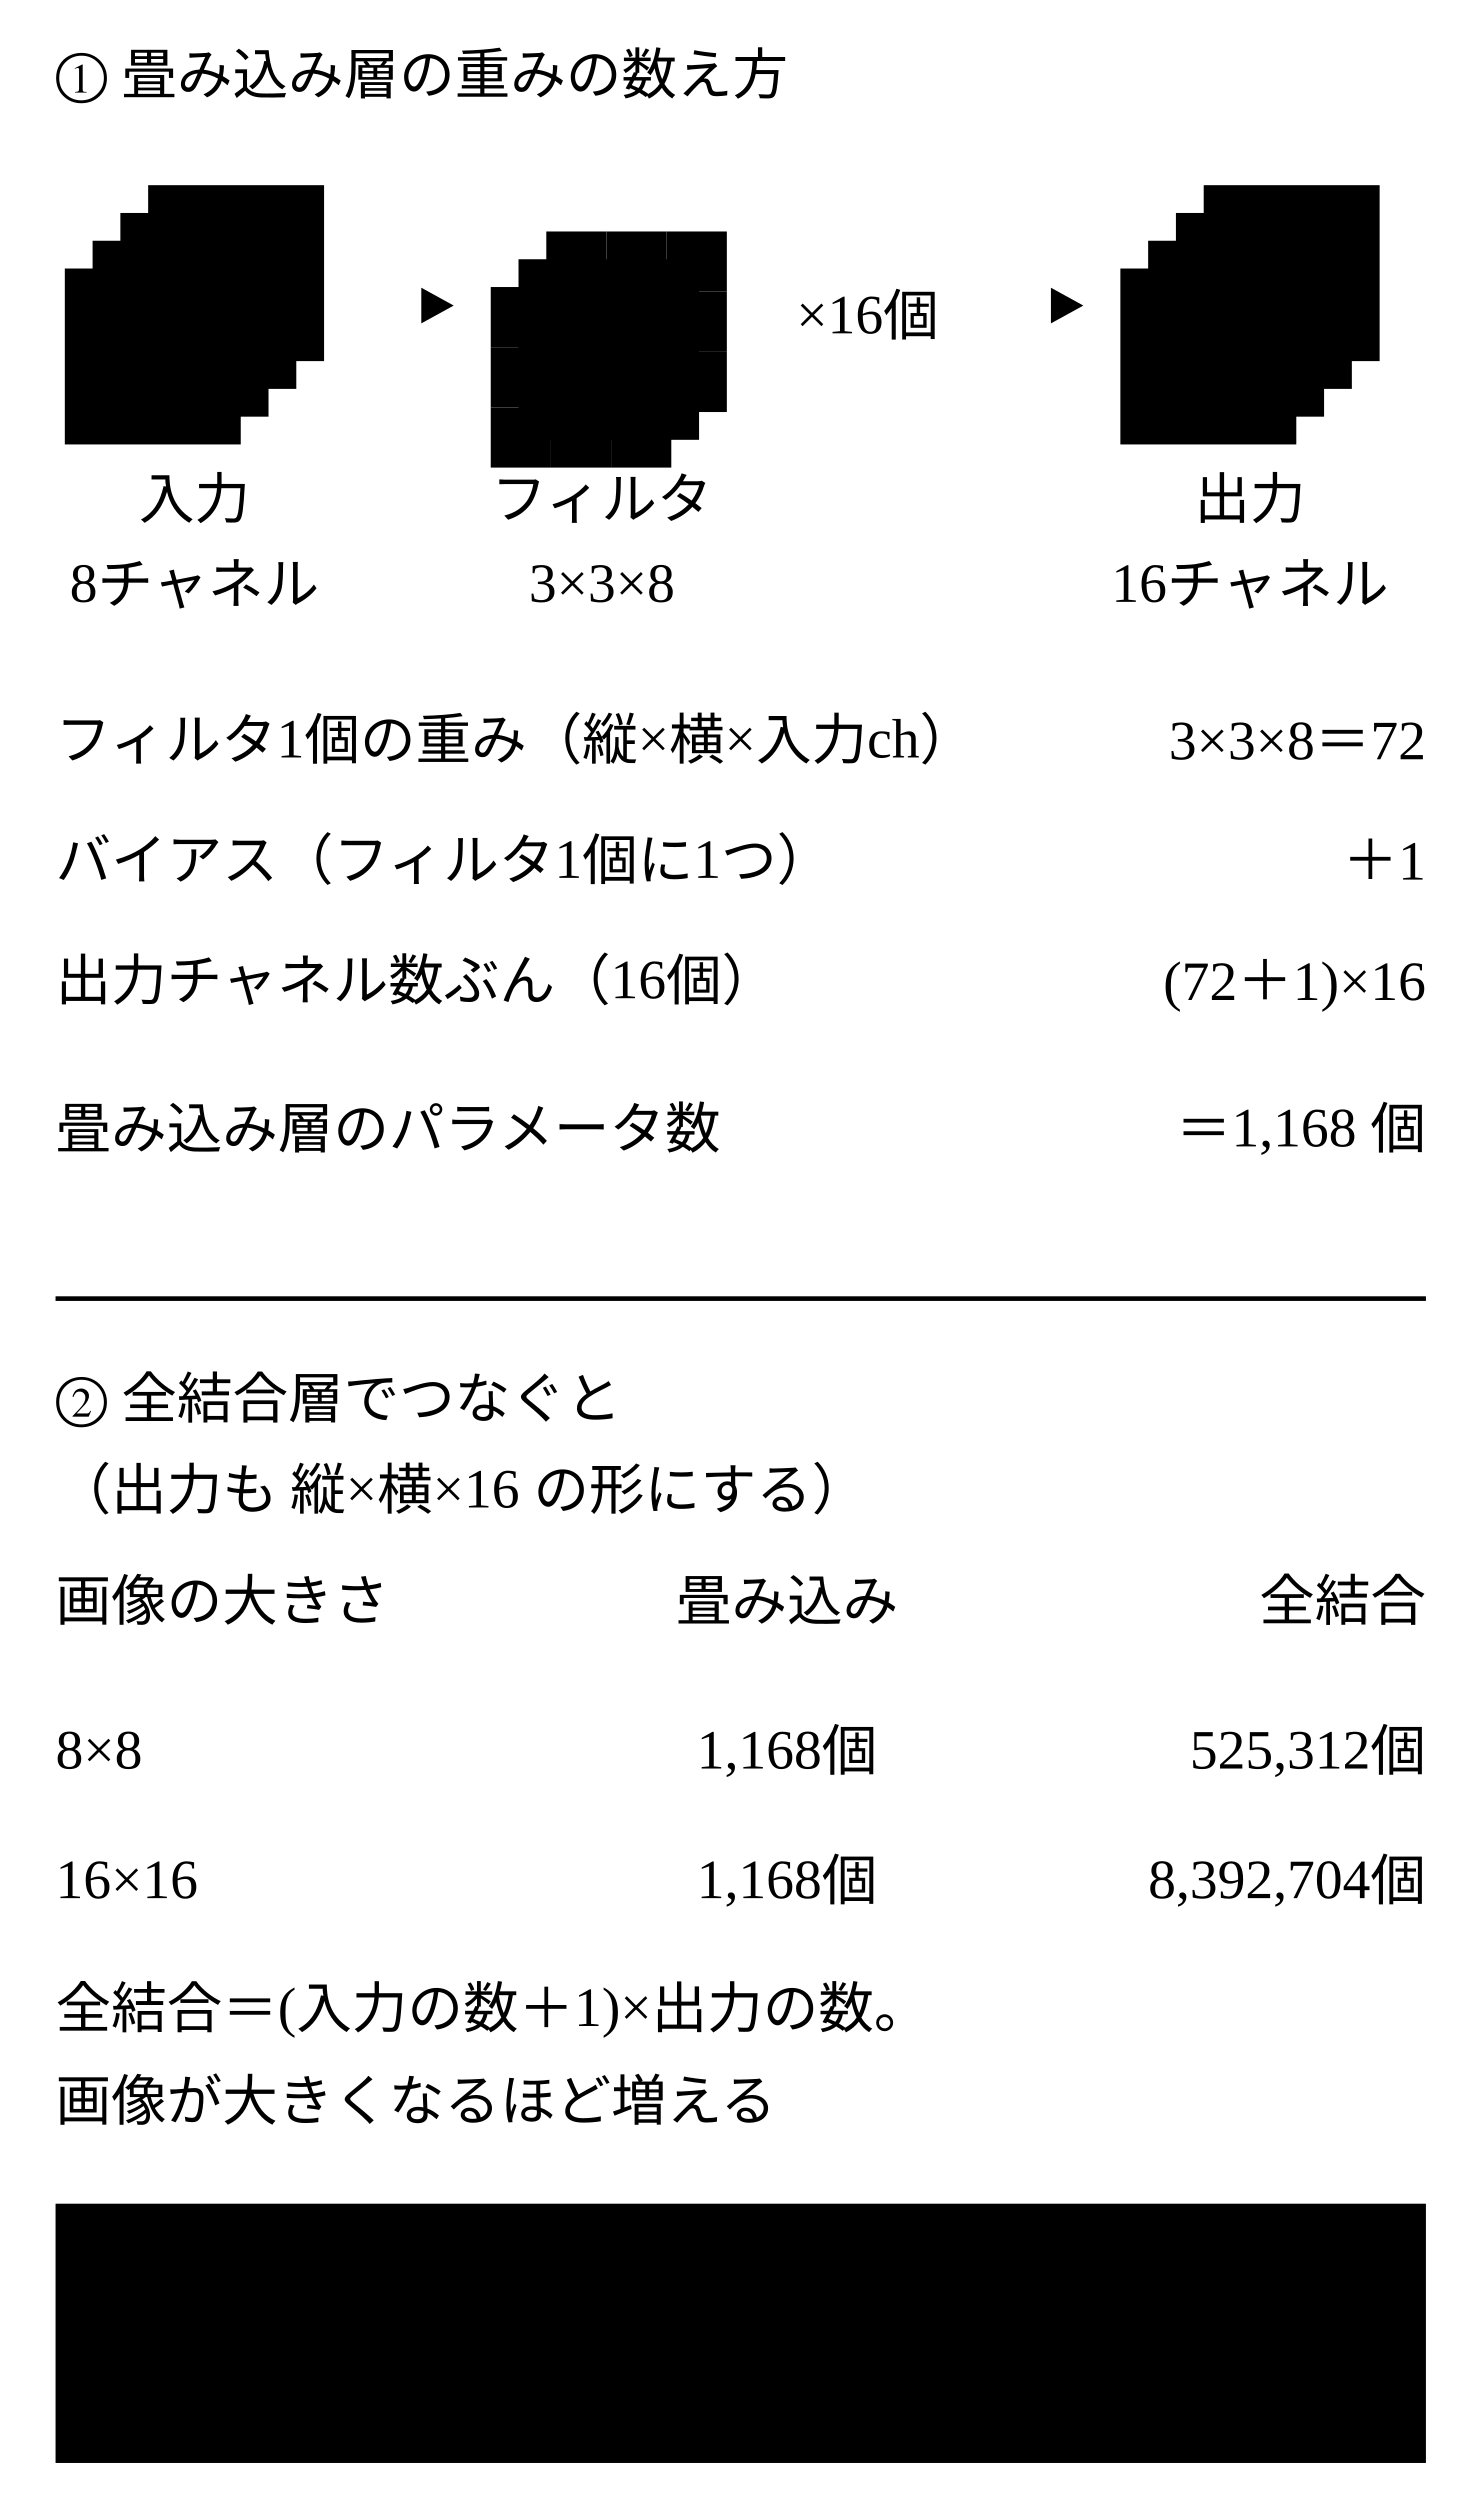
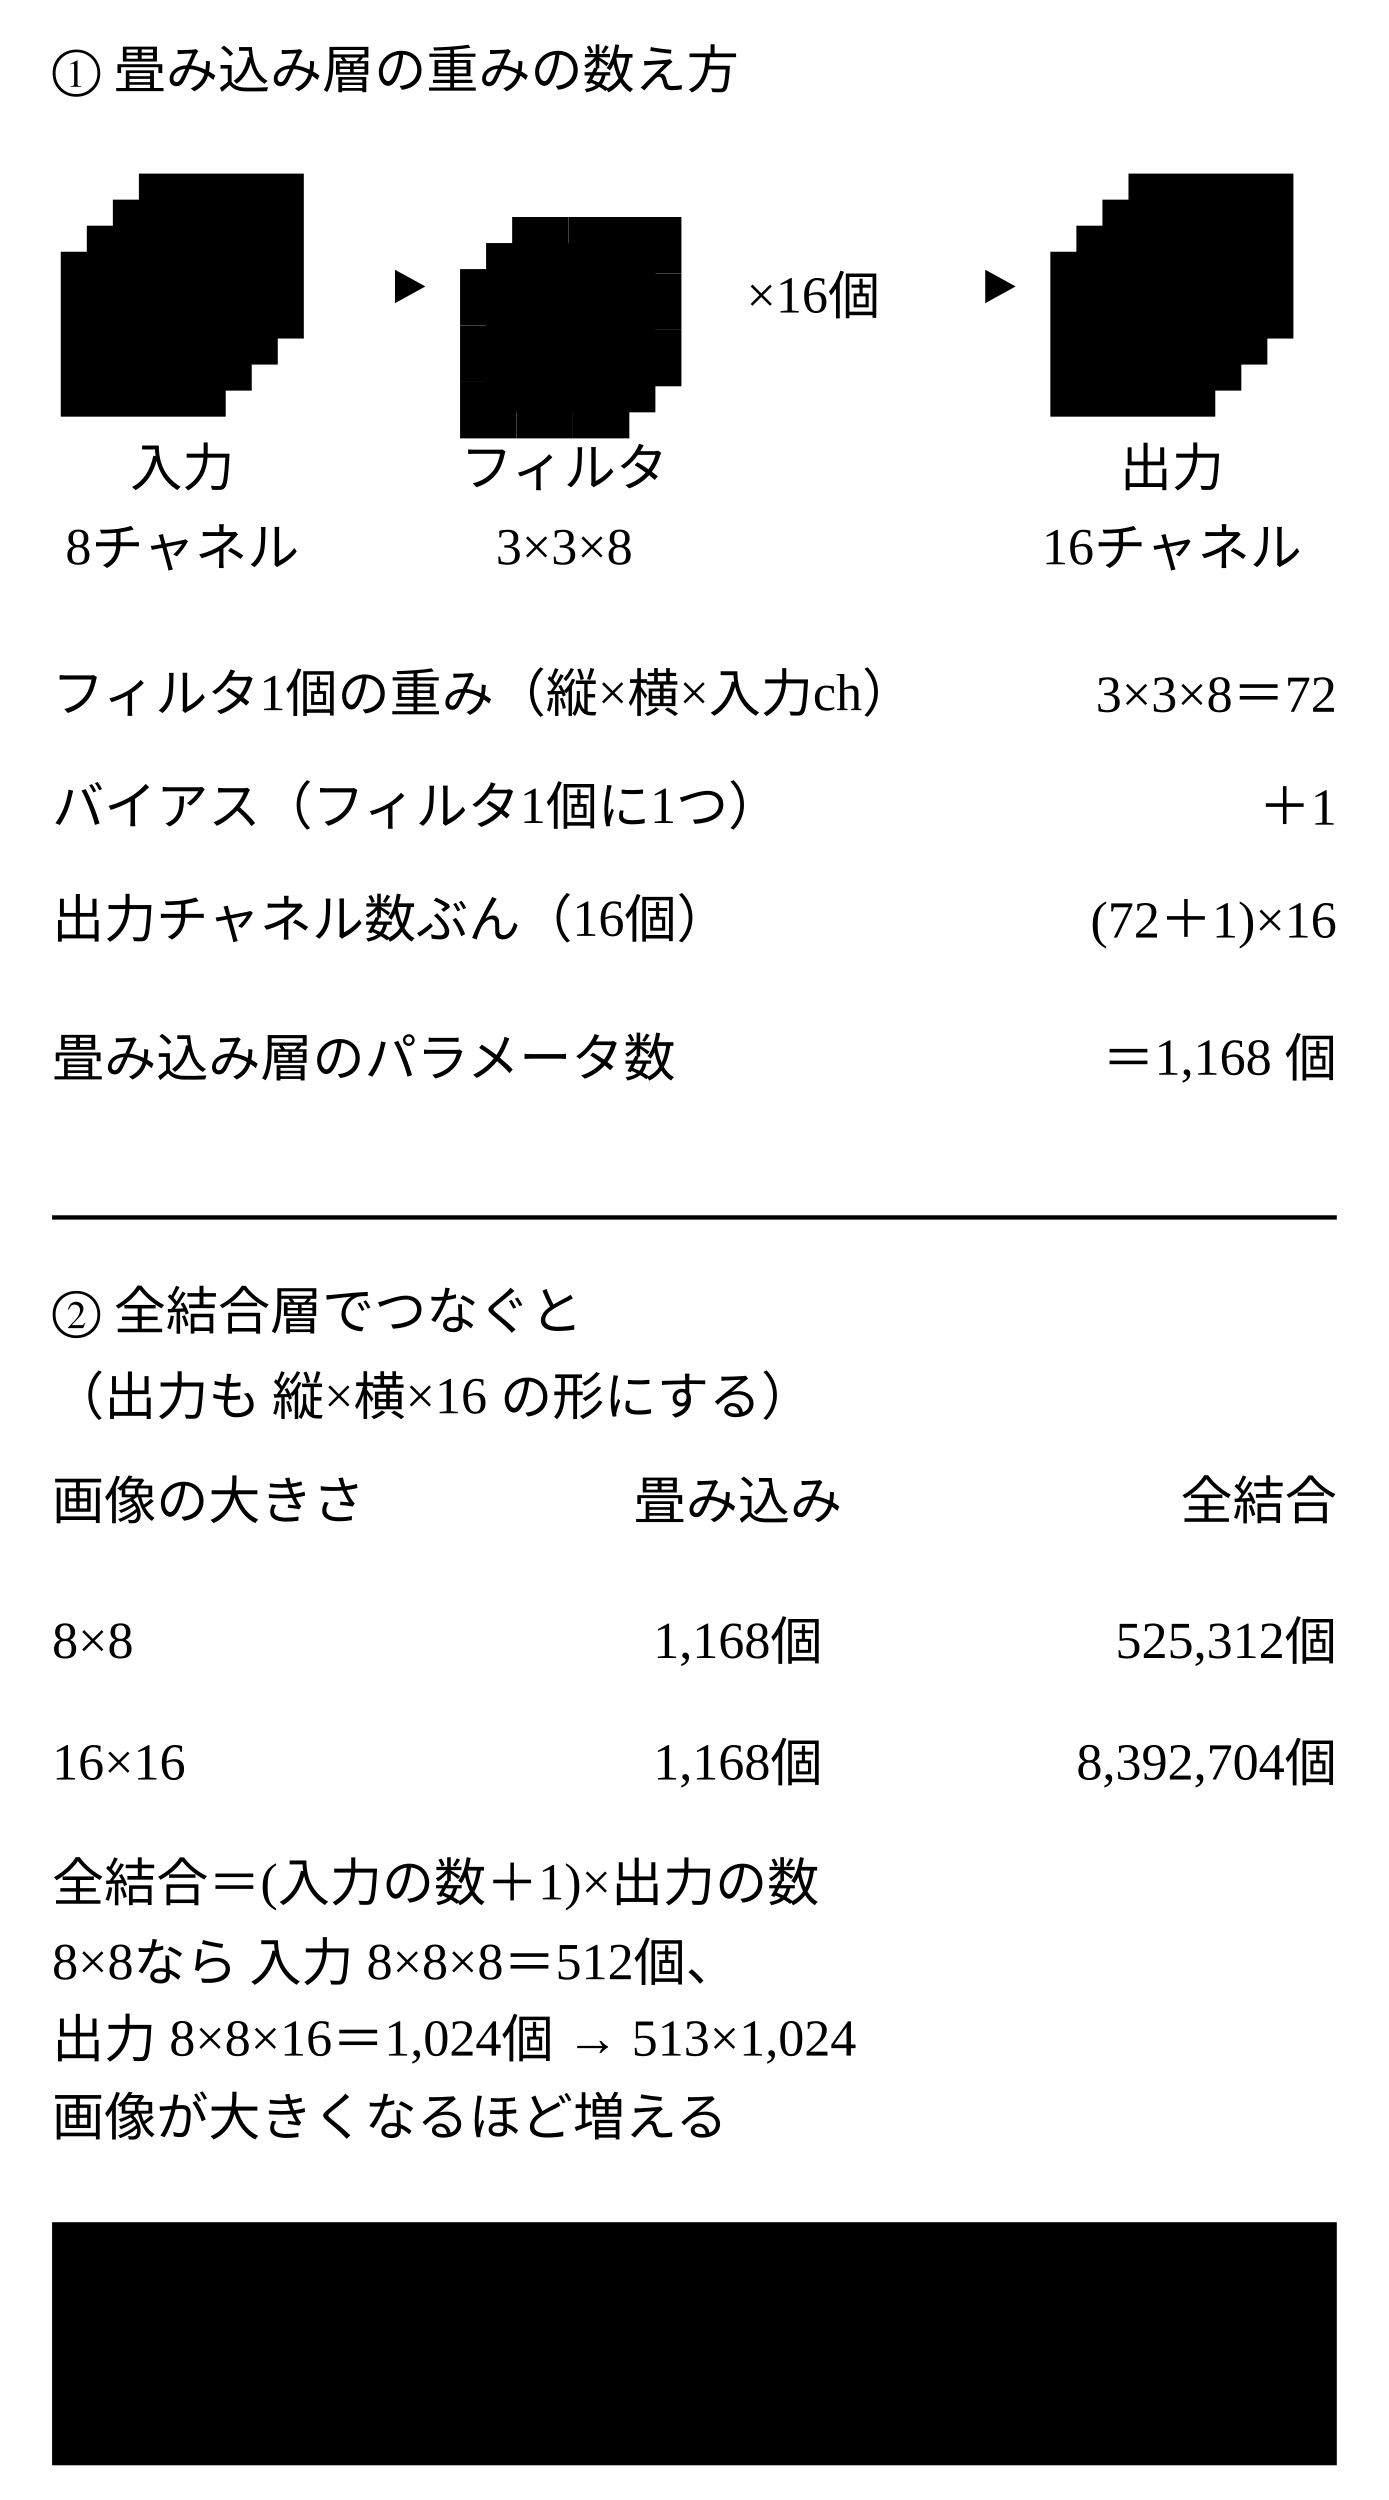
- <svg xmlns="http://www.w3.org/2000/svg" viewBox="0 0 320 540" role="img" aria-labelledby="fig-g-conv-params-t fig-g-conv-params-d">
+ <svg xmlns="http://www.w3.org/2000/svg" viewBox="0 0 320 576" role="img" aria-labelledby="fig-g-conv-params-t fig-g-conv-params-d">
  <text x="12" y="20" class="tb">① 畳み込み層の重みの数え方</text>
  <rect x="32" y="40" width="38" height="38" class="fs sa" stroke-width="1.5" />
  <rect x="26" y="46" width="38" height="38" class="fs sa" stroke-width="1.5" />
  <rect x="20" y="52" width="38" height="38" class="fs sa" stroke-width="1.5" />
  <rect x="14" y="58" width="38" height="38" class="fas sa" stroke-width="1.5" />
  <text x="42" y="112" class="tb" text-anchor="middle">入力</text>
  <text x="42" y="130" class="tm" text-anchor="middle">8チャネル</text>
  <line x1="78" y1="66" x2="98" y2="66" class="l w2" />
  <polyline points="91,69.85 98,66 91,62.15" class="l w2" />
  <rect x="118" y="50" width="13" height="13" class="fs sa" stroke-width="1" />
  <rect x="131" y="50" width="13" height="13" class="fs sa" stroke-width="1" />
  <rect x="144" y="50" width="13" height="13" class="fs sa" stroke-width="1" />
  <rect x="118" y="63" width="13" height="13" class="fs sa" stroke-width="1" />
  <rect x="131" y="63" width="13" height="13" class="fs sa" stroke-width="1" />
  <rect x="144" y="63" width="13" height="13" class="fs sa" stroke-width="1" />
  <rect x="118" y="76" width="13" height="13" class="fs sa" stroke-width="1" />
  <rect x="131" y="76" width="13" height="13" class="fs sa" stroke-width="1" />
  <rect x="144" y="76" width="13" height="13" class="fs sa" stroke-width="1" />
  <rect x="112" y="56" width="13" height="13" class="fs sa" stroke-width="1" />
  <rect x="125" y="56" width="13" height="13" class="fs sa" stroke-width="1" />
  <rect x="138" y="56" width="13" height="13" class="fs sa" stroke-width="1" />
  <rect x="112" y="69" width="13" height="13" class="fs sa" stroke-width="1" />
  <rect x="125" y="69" width="13" height="13" class="fs sa" stroke-width="1" />
  <rect x="138" y="69" width="13" height="13" class="fs sa" stroke-width="1" />
  <rect x="112" y="82" width="13" height="13" class="fs sa" stroke-width="1" />
  <rect x="125" y="82" width="13" height="13" class="fs sa" stroke-width="1" />
  <rect x="138" y="82" width="13" height="13" class="fs sa" stroke-width="1" />
  <rect x="106" y="62" width="13" height="13" class="fas sa" stroke-width="1" />
  <rect x="119" y="62" width="13" height="13" class="fas sa" stroke-width="1" />
  <rect x="132" y="62" width="13" height="13" class="fas sa" stroke-width="1" />
  <rect x="106" y="75" width="13" height="13" class="fas sa" stroke-width="1" />
  <rect x="119" y="75" width="13" height="13" class="fas sa" stroke-width="1" />
  <rect x="132" y="75" width="13" height="13" class="fas sa" stroke-width="1" />
  <rect x="106" y="88" width="13" height="13" class="fas sa" stroke-width="1" />
  <rect x="119" y="88" width="13" height="13" class="fas sa" stroke-width="1" />
  <rect x="132" y="88" width="13" height="13" class="fas sa" stroke-width="1" />
  <text x="130" y="112" class="tb" text-anchor="middle">フィルタ</text>
  <text x="130" y="130" class="tm" text-anchor="middle">3×3×8</text>
  <text x="172" y="72" class="tb ta">×16個</text>
  <line x1="214" y1="66" x2="234" y2="66" class="l w2" />
  <polyline points="227,69.85 234,66 227,62.15" class="l w2" />
  <rect x="260" y="40" width="38" height="38" class="fs sok" stroke-width="1.5" />
  <rect x="254" y="46" width="38" height="38" class="fs sok" stroke-width="1.5" />
  <rect x="248" y="52" width="38" height="38" class="fs sok" stroke-width="1.5" />
  <rect x="242" y="58" width="38" height="38" class="fas sok" stroke-width="1.5" />
  <text x="270" y="112" class="tb" text-anchor="middle">出力</text>
  <text x="270" y="130" class="tm" text-anchor="middle">16チャネル</text>
  <text x="12" y="164">フィルタ1個の重み（縦×横×入力ch）</text>
  <text x="308" y="164" class="tb" text-anchor="end">3×3×8＝72</text>
  <text x="12" y="190">バイアス（フィルタ1個に1つ）</text>
  <text x="308" y="190" class="tb" text-anchor="end">＋1</text>
  <text x="12" y="216">出力チャネル数ぶん（16個）</text>
  <text x="308" y="216" class="tb" text-anchor="end">(72＋1)×16</text>
  <line x1="12" y1="230" x2="308" y2="230" class="l sb w1" />
  <text x="12" y="248" class="tb">畳み込み層のパラメータ数</text>
  <text x="308" y="248" class="tb ta" text-anchor="end">＝1,168 個</text>
  <rect x="12" y="280" width="296" height="1" class="fs sb" stroke-width="1" />
  <text x="12" y="306" class="tb">② 全結合層でつなぐと</text>
  <text x="12" y="326" class="tm">（出力も 縦×横×16 の形にする）</text>
  <text x="12" y="350" class="tm">画像の大きさ</text>
  <text x="170" y="350" class="tb ta" text-anchor="middle">畳み込み</text>
  <text x="308" y="350" class="tb twn" text-anchor="end">全結合</text>
  <line x1="12" y1="358" x2="308" y2="358" class="l sb w1" />
  <text x="12" y="382" class="tb">8×8</text>
  <text x="170" y="382" class="tb ta" text-anchor="middle">1,168個</text>
  <text x="308" y="382" class="tb twn" text-anchor="end">525,312個</text>
  <text x="12" y="410" class="tb">16×16</text>
  <text x="170" y="410" class="tb ta" text-anchor="middle">1,168個</text>
  <text x="308" y="410" class="tb twn" text-anchor="end">8,392,704個</text>
-   <text x="12" y="438" class="tm">全結合＝(入力の数＋1)×出力の数。</text>
-   <text x="12" y="458" class="tm">画像が大きくなるほど増える</text>
-   <rect x="12" y="476" width="296" height="56" class="fas sa" stroke-width="1.5" />
-   <text x="160" y="499.5" class="tb" text-anchor="middle">畳み込みは同じフィルタを画像全体で使い回す</text>
-   <text x="160" y="517.5" class="tb" text-anchor="middle">（重みの共有）→ 画像の大きさに依存しない</text>
+   <text x="12" y="438" class="tm">全結合＝(入力の数＋1)×出力の数</text>
+   <text x="12" y="456" class="tm">8×8なら 入力 8×8×8＝512個、</text>
+   <text x="12" y="474" class="tm">出力 8×8×16＝1,024個 → 513×1,024</text>
+   <text x="12" y="492" class="tm">画像が大きくなるほど増える</text>
+   <rect x="12" y="512" width="296" height="56" class="fas sa" stroke-width="1.5" />
+   <text x="160" y="535.5" class="tb" text-anchor="middle">畳み込みは同じフィルタを画像全体で使い回す</text>
+   <text x="160" y="553.5" class="tb" text-anchor="middle">（重みの共有）→ 画像の大きさに依存しない</text>
</svg>
